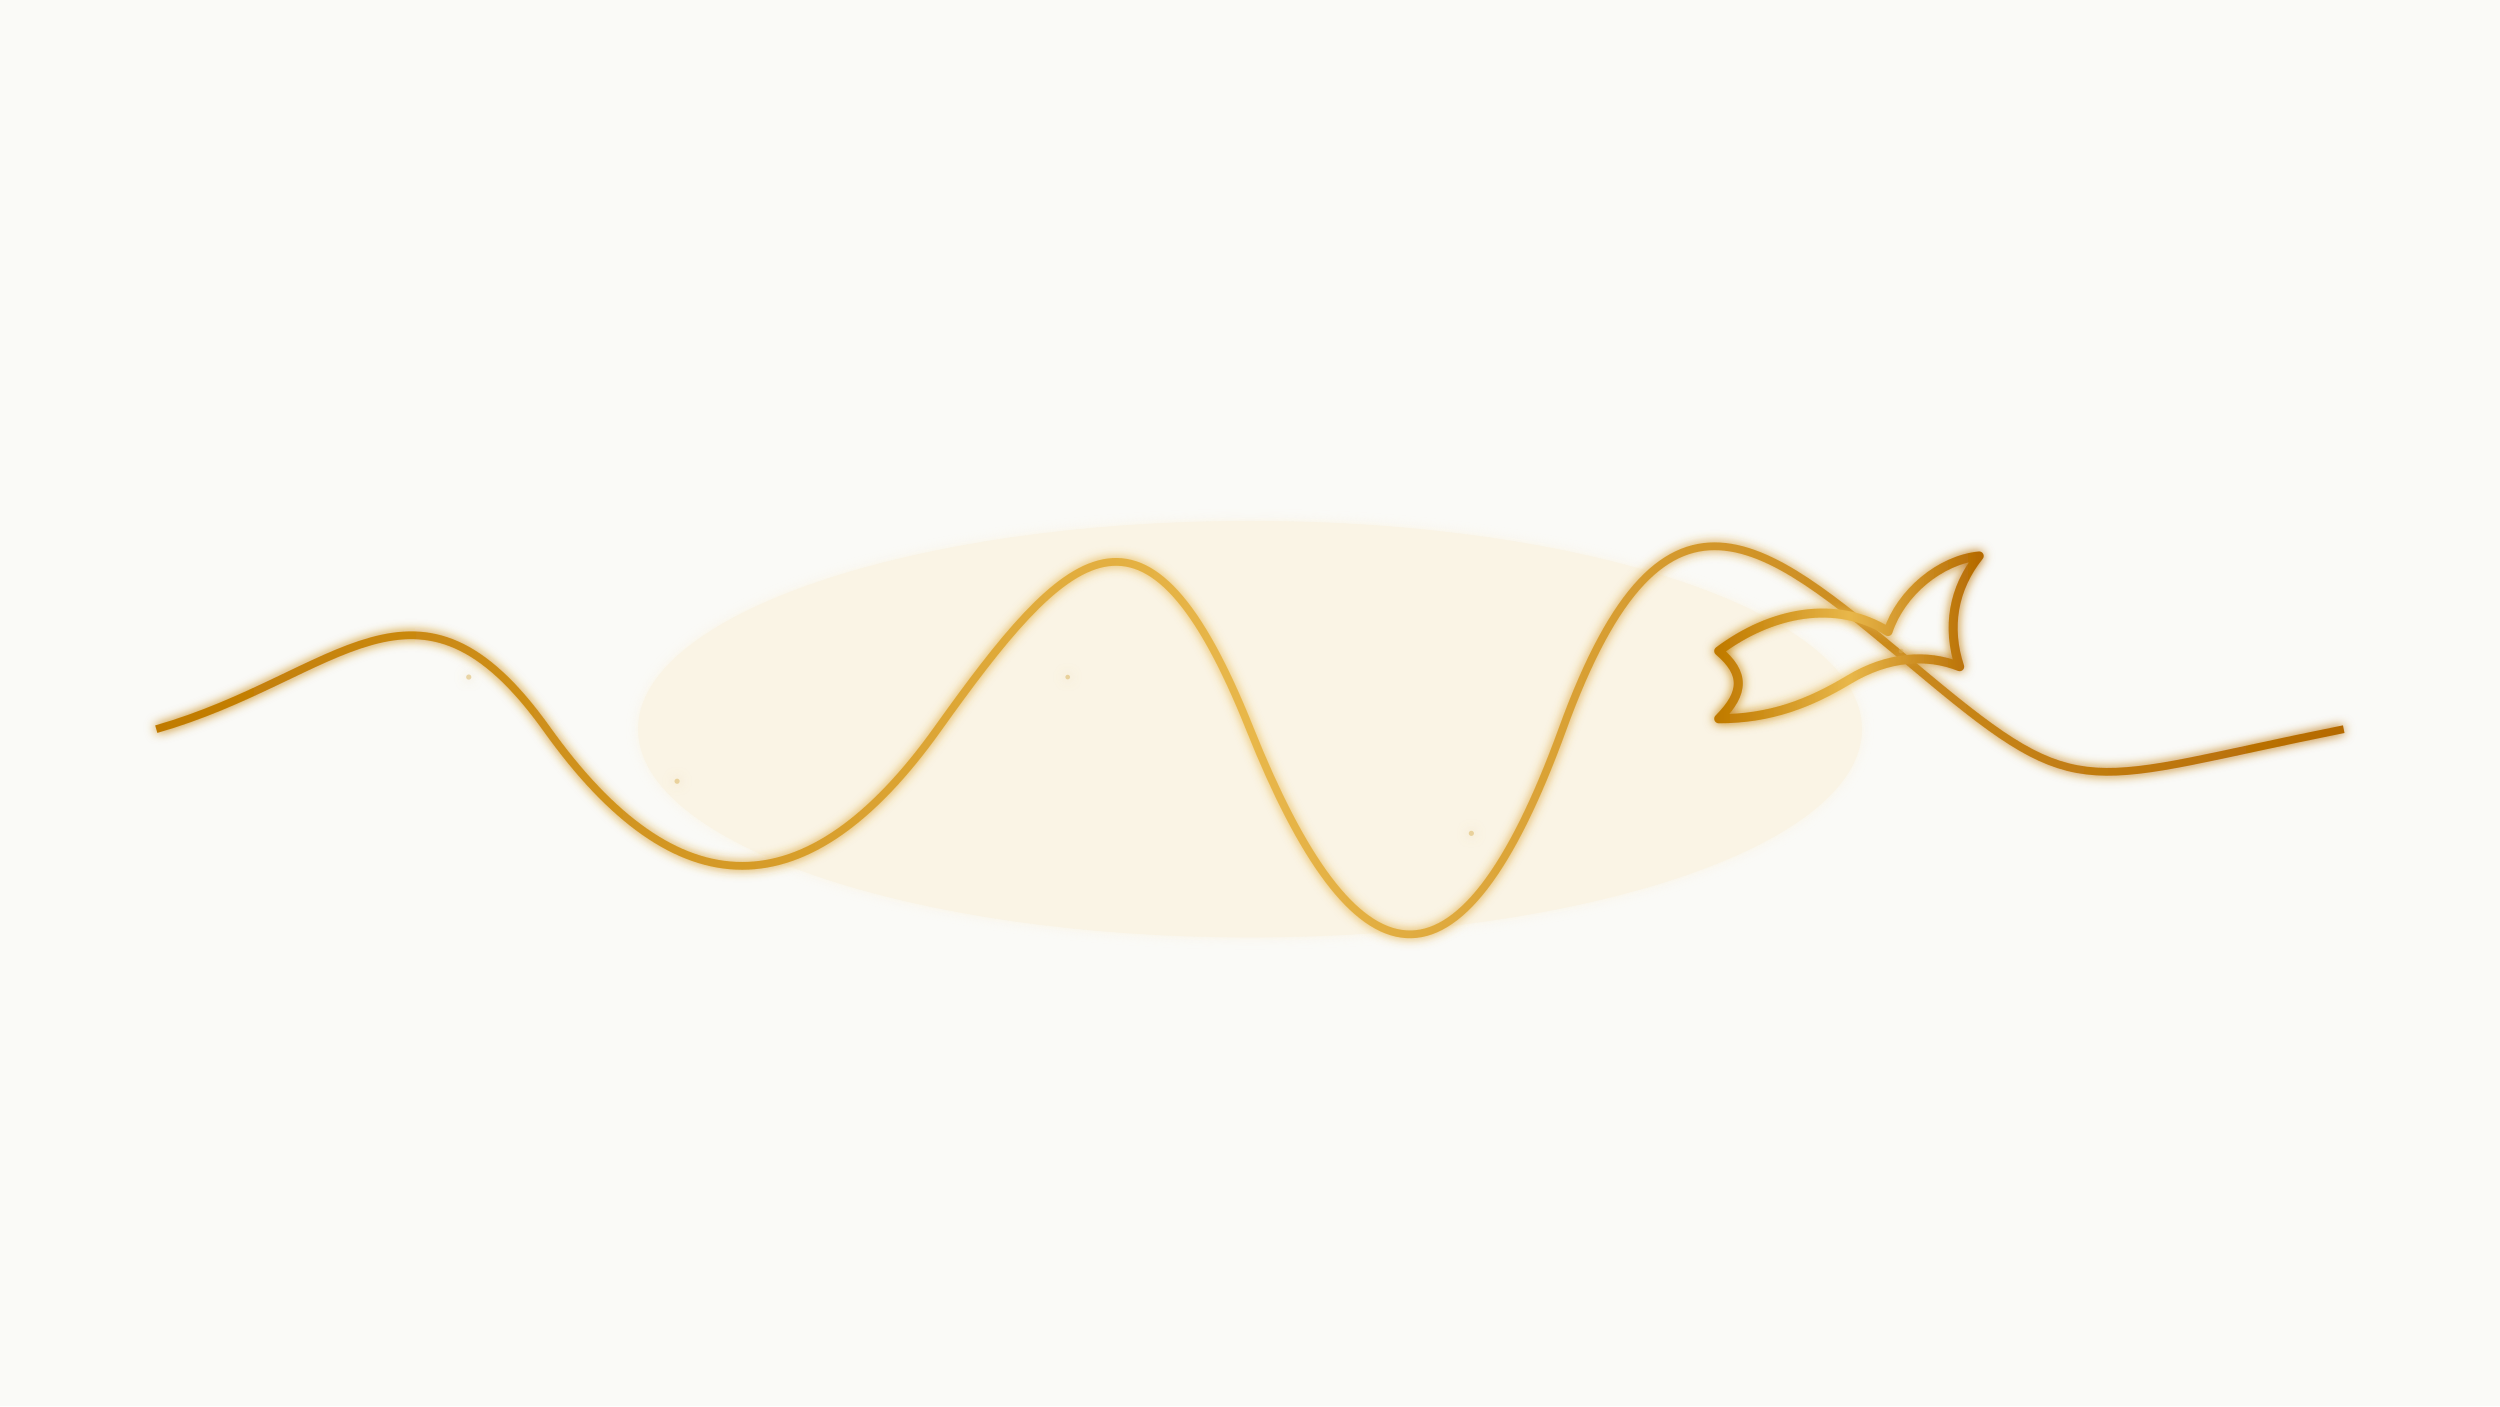
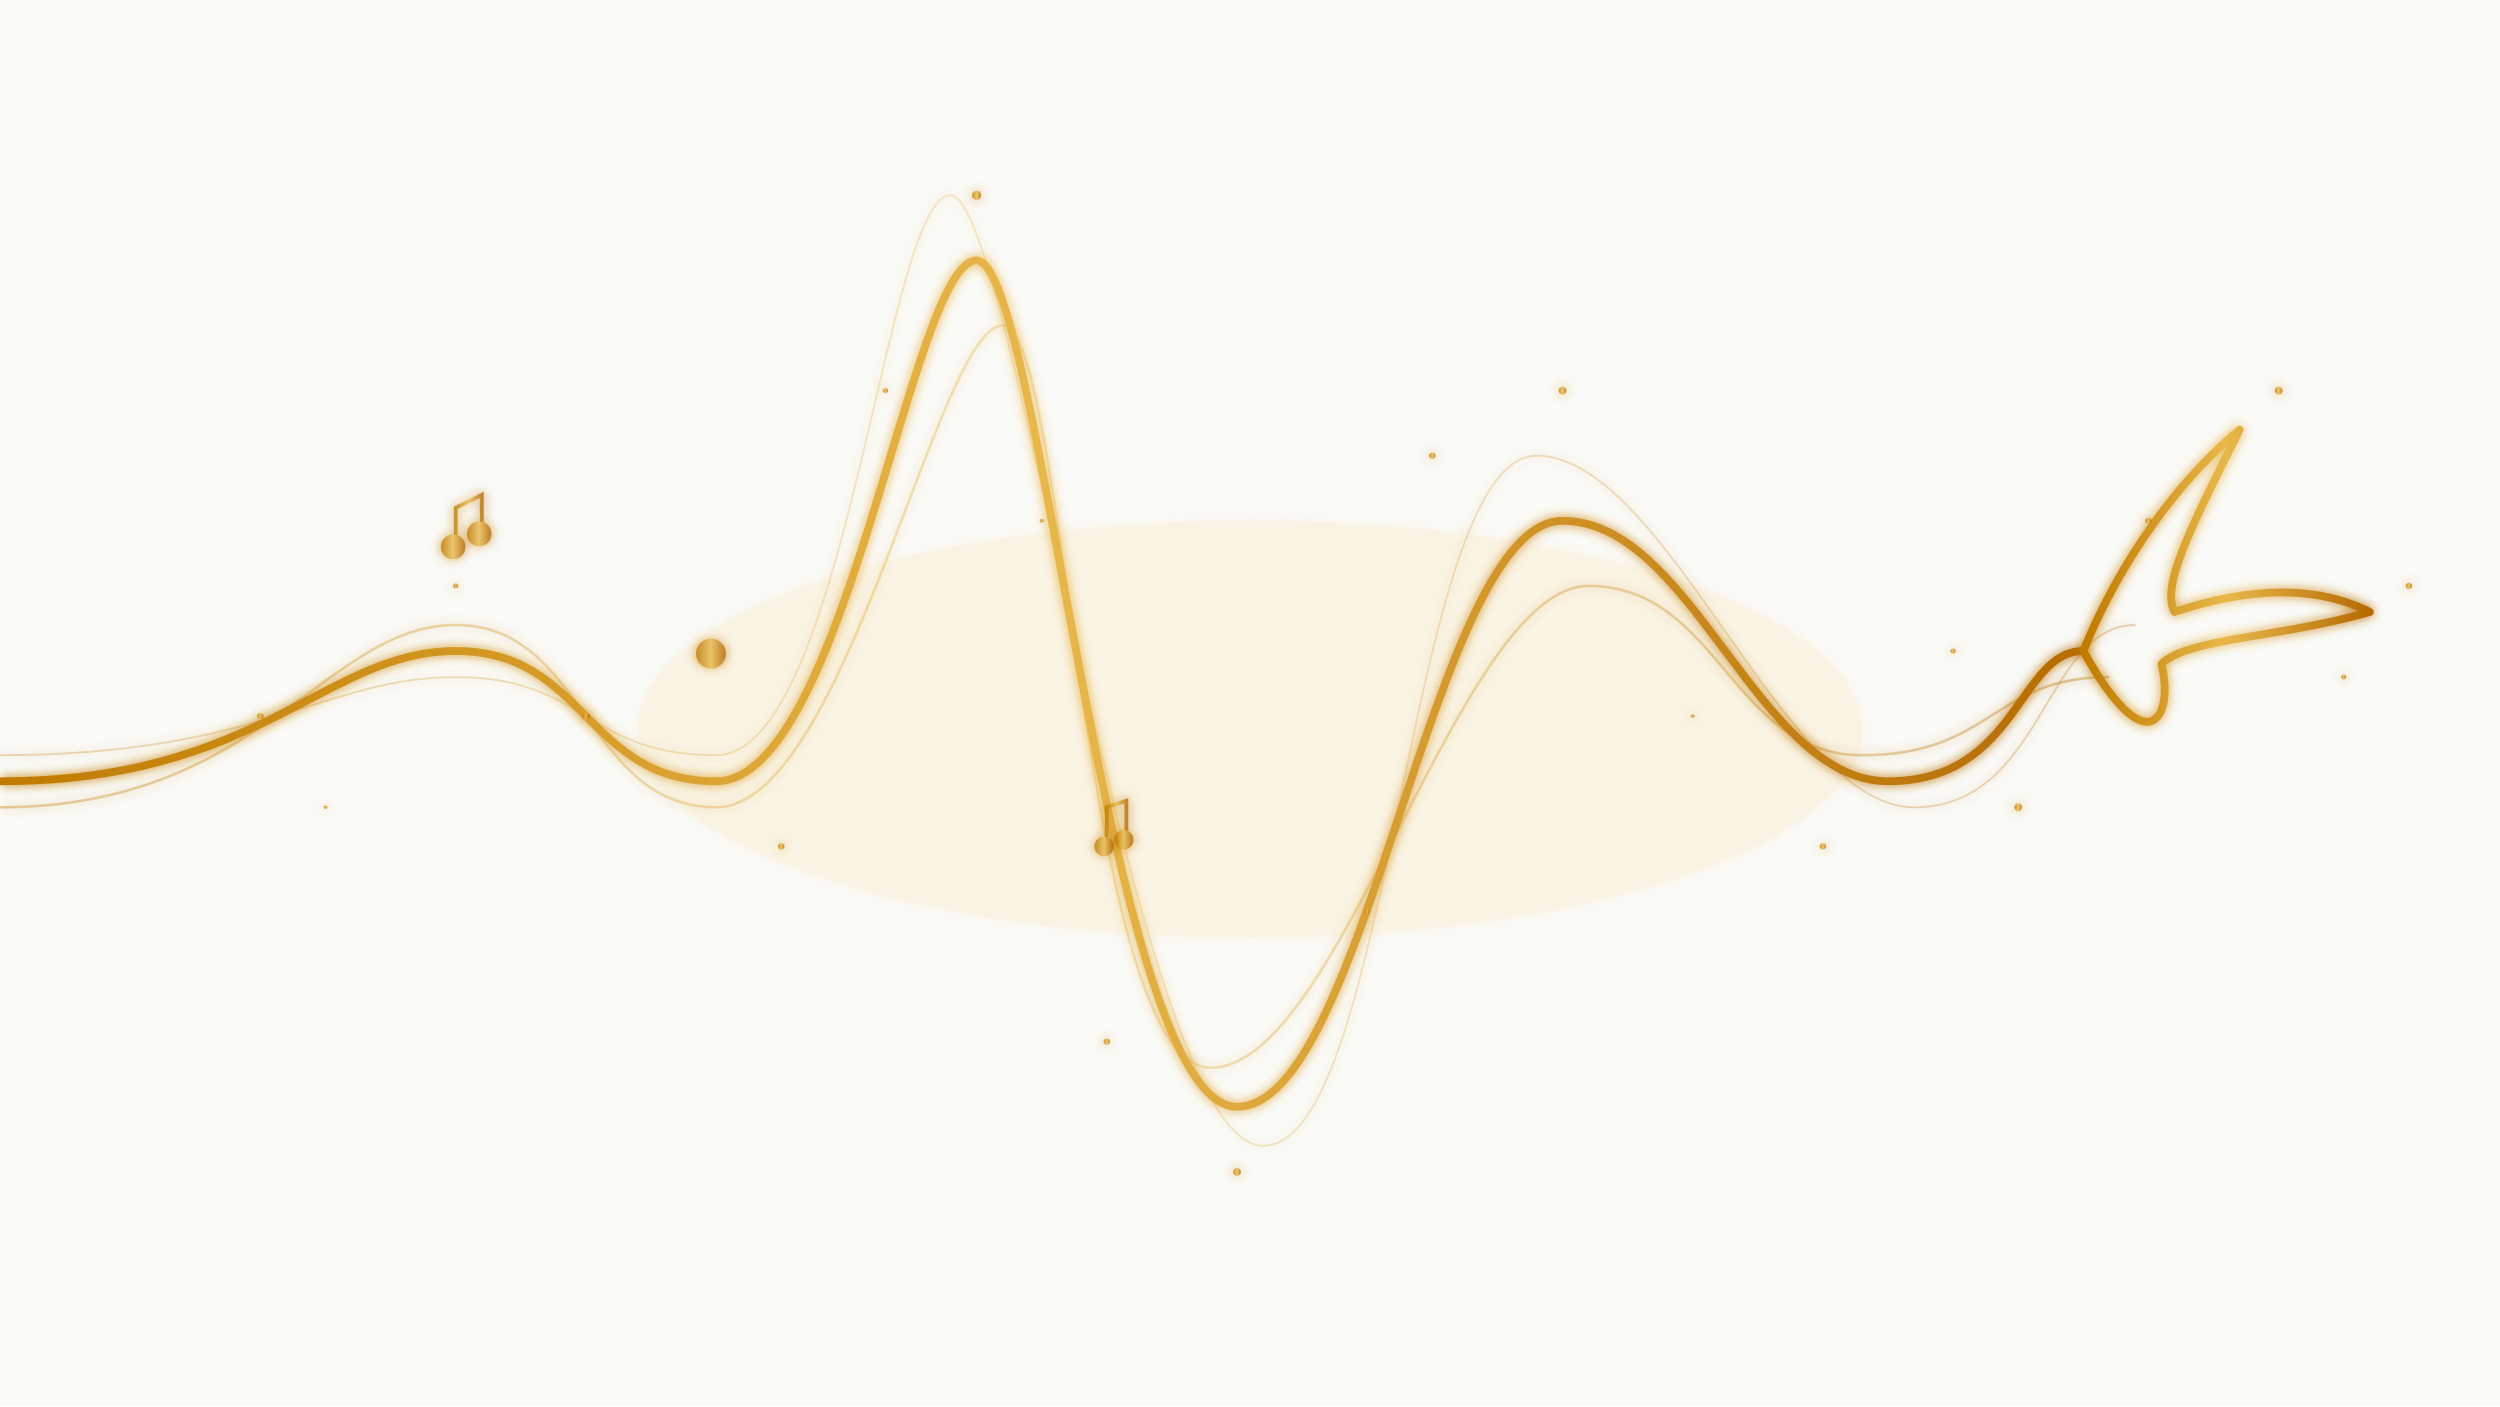
<svg xmlns="http://www.w3.org/2000/svg" width="1920" height="1080" viewBox="0 0 1920 1080">
  <defs>
    <linearGradient id="g2" x1="0" y1="0" x2="1" y2="0">
      <stop offset="0%" stop-color="#C07A00" />
      <stop offset="50%" stop-color="#E8B74A" />
      <stop offset="100%" stop-color="#B56A00" />
    </linearGradient>
    <filter id="softGlow" x="-50%" y="-50%" width="200%" height="200%">
      <feGaussianBlur stdDeviation="4" result="b" />
      <feMerge>
        <feMergeNode in="b" />
        <feMergeNode in="SourceGraphic" />
      </feMerge>
    </filter>
  </defs>
  <rect width="100%" height="100%" fill="#FAFAF7" />
  <rect width="100%" height="100%" fill="url(#gradBg)" opacity="0.0" />
  <ellipse cx="960" cy="560" rx="470" ry="160" fill="#F9E7C2" opacity="0.35" filter="url(#softGlow)" />
-   <path d="M120 560 C260 520, 320 420, 420 560            S 620 700, 720 560            S 880 360, 960 560            S 1120 780, 1200 560            S 1360 420, 1480 520            S 1600 600, 1800 560" fill="none" stroke="url(#g2)" stroke-width="6" filter="url(#softGlow)" />
-   <path d="M1320 500            c 40 -30, 90 -40, 130 -15            c 10 -30, 40 -55, 70 -58            c -20 25,-25 55,-15 85            c -25 -10,-55 -8,-85 10            c -30 18,-60 30,-100 30            c 20 -20, 20 -35, 0 -52 z" fill="none" stroke="url(#g2)" stroke-width="7" stroke-linecap="round" stroke-linejoin="round" filter="url(#softGlow)" />
-   <g opacity="0.5" fill="#D8AE52" filter="url(#softGlow)">
-     <circle cx="360" cy="520" r="2" />
-     <circle cx="520" cy="600" r="2" />
-     <circle cx="820" cy="520" r="1.8" />
-     <circle cx="1130" cy="640" r="2" />
-     <circle cx="1460" cy="500" r="1.8" />
+   <path d="M 0 620             C 200 620, 250 480, 350 480            C 450 480, 450 620, 550 620            C 650 620, 720 250, 770 250            C 820 250, 830 820, 930 820            C 1030 820, 1120 450, 1220 450            C 1320 450, 1330 580, 1430 580            C 1530 580, 1530 520, 1620 520" fill="none" stroke="url(#g2)" stroke-width="2" opacity="0.4" filter="url(#softGlow)" />
+   <path d="M 0 580             C 200 580, 250 520, 350 520            C 450 520, 450 580, 550 580            C 650 580, 680 150, 730 150            C 780 150, 870 880, 970 880            C 1070 880, 1080 350, 1180 350            C 1280 350, 1370 620, 1470 620            C 1570 620, 1570 480, 1640 480" fill="none" stroke="url(#g2)" stroke-width="1.5" opacity="0.3" filter="url(#softGlow)" />
+   <path d="M 0 600             C 200 600, 250 500, 350 500            C 450 500, 450 600, 550 600            C 650 600, 700 200, 750 200            C 800 200, 850 850, 950 850            C 1050 850, 1100 400, 1200 400            C 1300 400, 1350 600, 1450 600            C 1550 600, 1550 500, 1600 500" fill="none" stroke="url(#g2)" stroke-width="6" stroke-linecap="round" filter="url(#softGlow)" />
+   <path d="M 1600 500            C 1620 450, 1660 380, 1720 330            C 1680 410, 1660 450, 1670 470            C 1730 450, 1780 450, 1820 470            C 1750 490, 1680 490, 1660 510            C 1670 550, 1650 590, 1600 500 Z" fill="none" stroke="url(#g2)" stroke-width="6" stroke-linejoin="round" filter="url(#softGlow)" />
+   <g stroke="url(#g2)" stroke-width="3" fill="none" filter="url(#softGlow)" opacity="0.8">
+     <path d="M350 420 l0 -30 l20 -10 l0 30" />
+     <circle cx="348" cy="420" r="8" fill="url(#g2)" />
+     <circle cx="368" cy="410" r="8" fill="url(#g2)" />
+     <path d="M550 500 l0 -40" />
+     <circle cx="546" cy="502" r="10" fill="url(#g2)" />
+     <path d="M850 650 l0 -30 l15 -5 l0 25" />
+     <circle cx="848" cy="650" r="6" fill="url(#g2)" />
+     <circle cx="863" cy="645" r="6" fill="url(#g2)" />
+   </g>
+   <g fill="url(#g2)" opacity="0.8" filter="url(#softGlow)">
+     <circle cx="200" cy="550" r="2.5" />
+     <circle cx="250" cy="620" r="1.5" />
+     <circle cx="350" cy="450" r="2" />
+     <circle cx="450" cy="550" r="3" />
+     <circle cx="600" cy="650" r="2.5" />
+     <circle cx="680" cy="300" r="2" />
+     <circle cx="750" cy="150" r="3.5" />
+     <circle cx="800" cy="400" r="1.5" />
+     <circle cx="850" cy="800" r="2.5" />
+     <circle cx="950" cy="900" r="3" />
+     <circle cx="1050" cy="700" r="2" />
+     <circle cx="1100" cy="350" r="2.5" />
+     <circle cx="1200" cy="300" r="3" />
+     <circle cx="1300" cy="550" r="1.5" />
+     <circle cx="1400" cy="650" r="2.5" />
+     <circle cx="1500" cy="500" r="2" />
+     <circle cx="1550" cy="620" r="3" />
+     <circle cx="1650" cy="400" r="2.5" />
+     <circle cx="1750" cy="300" r="3" />
+     <circle cx="1800" cy="520" r="2" />
+     <circle cx="1850" cy="450" r="2.5" />
  </g>
</svg>
